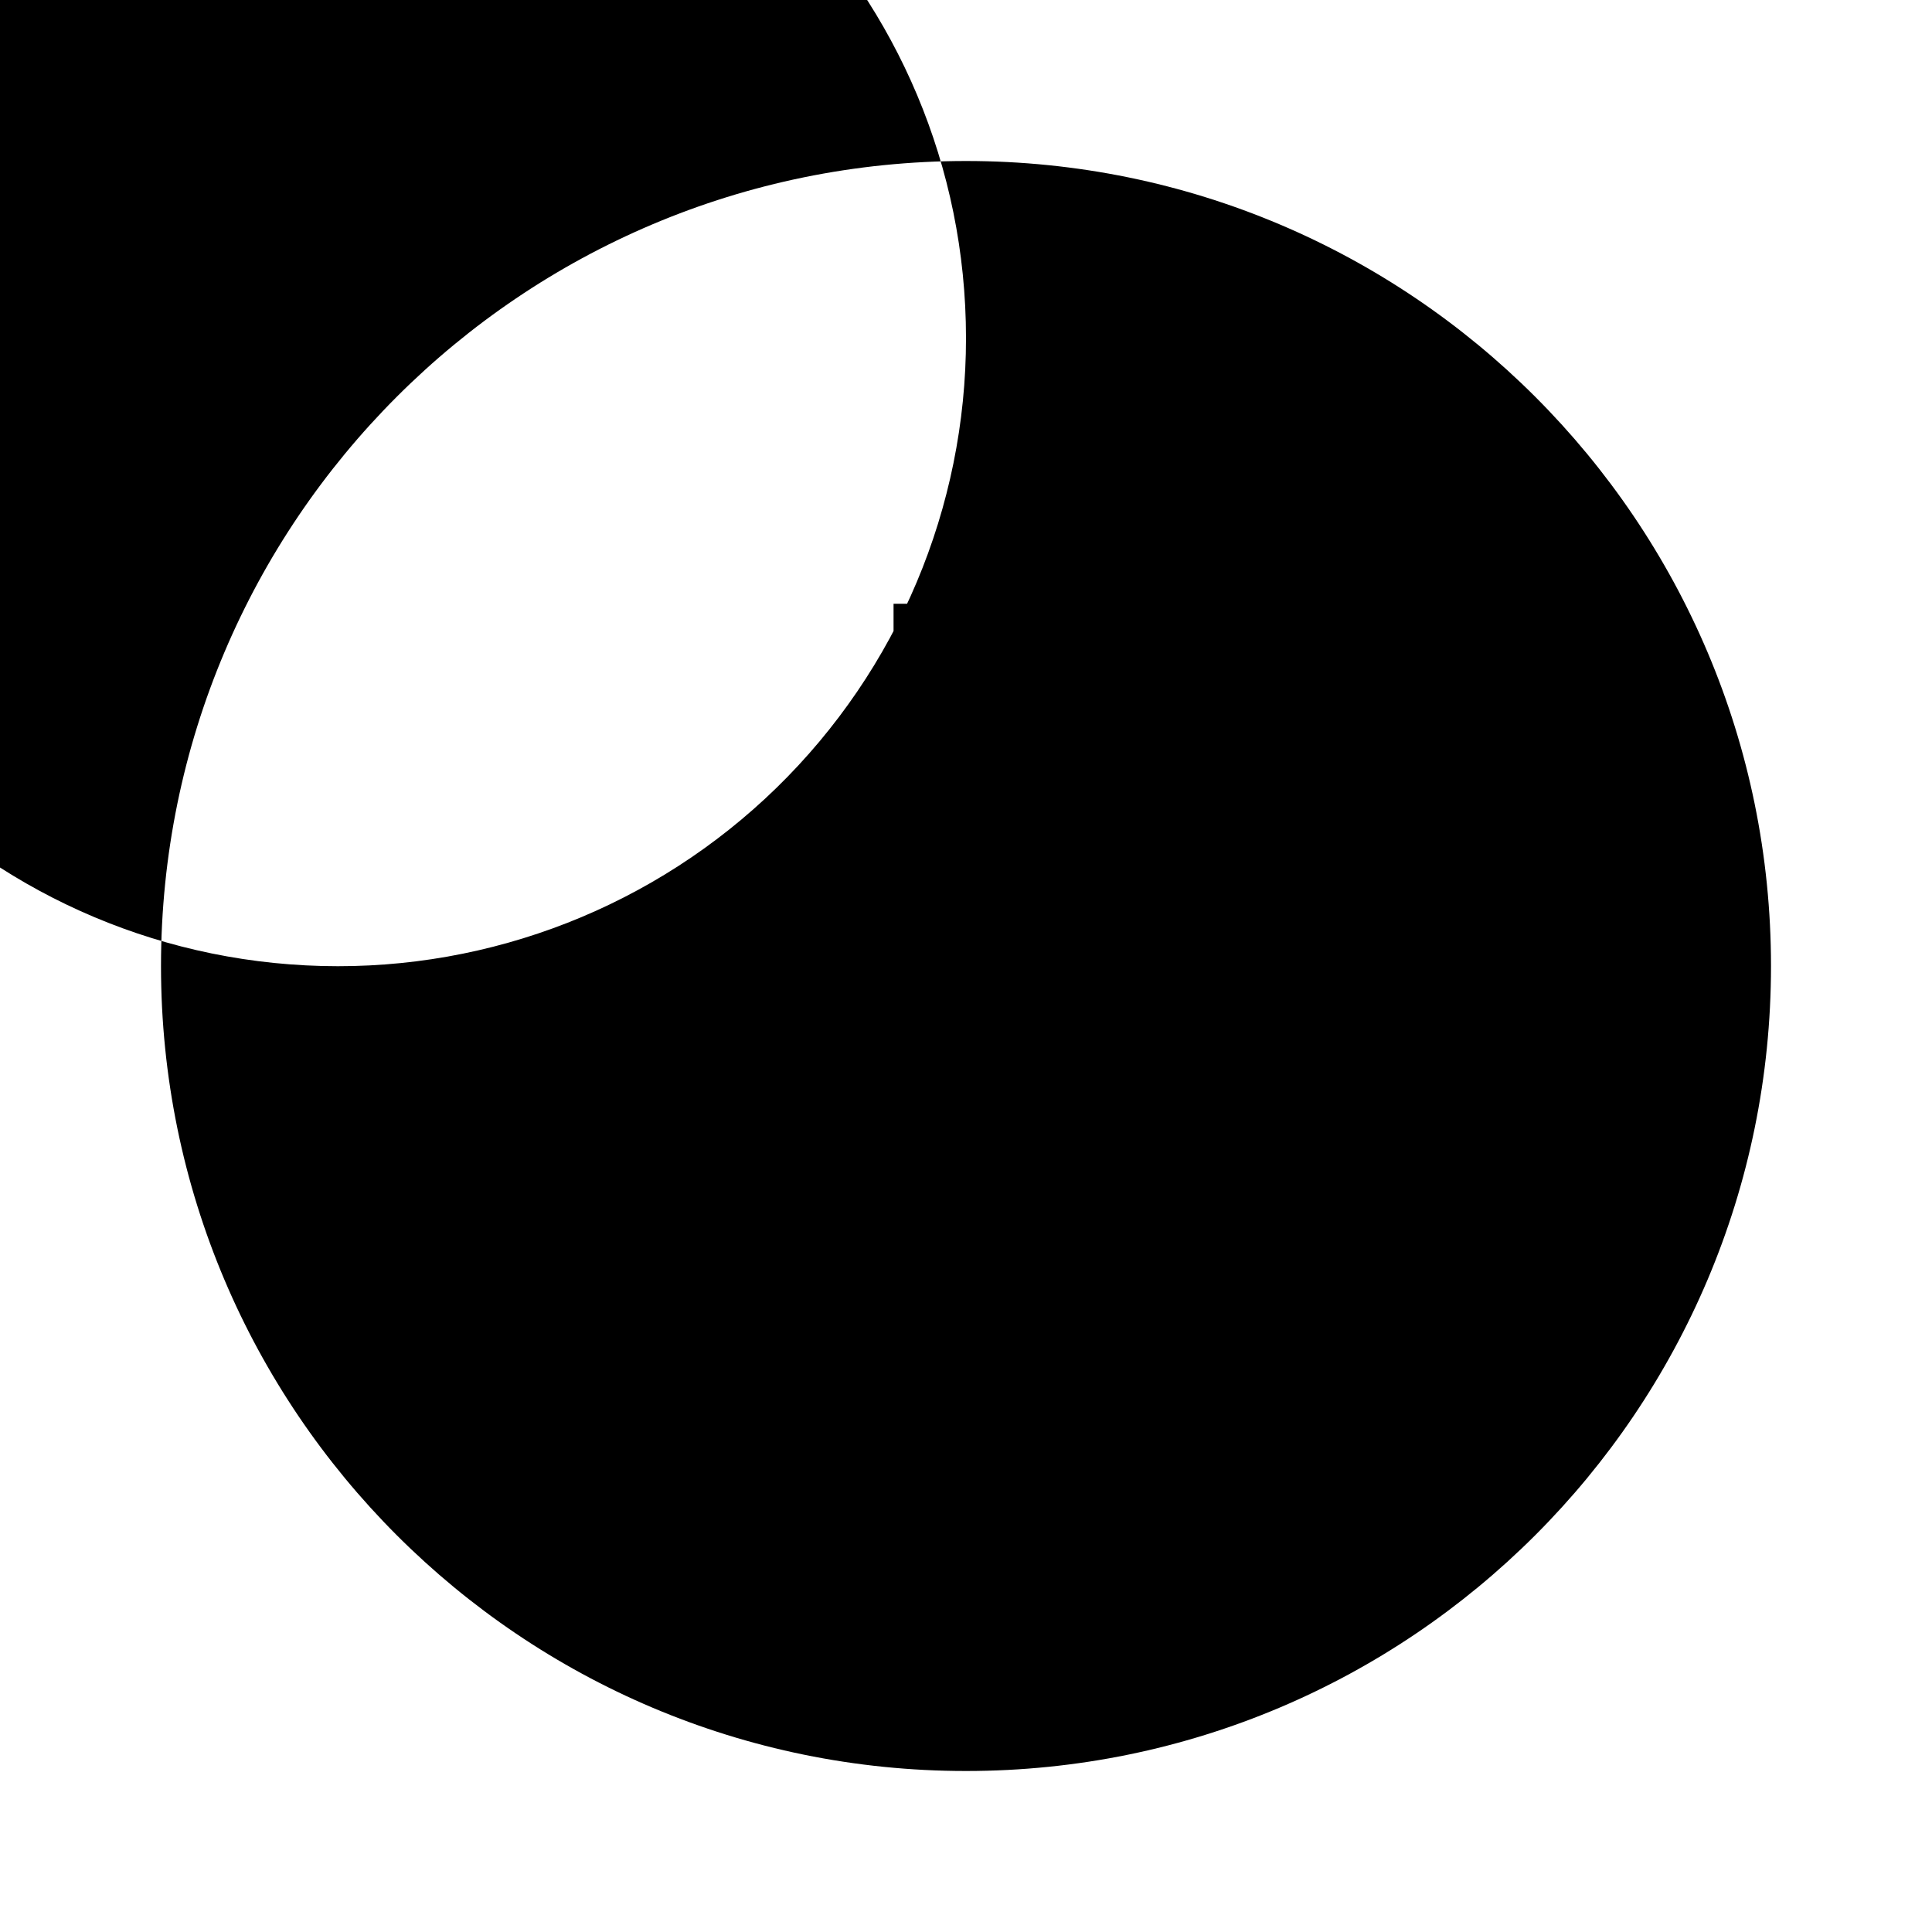
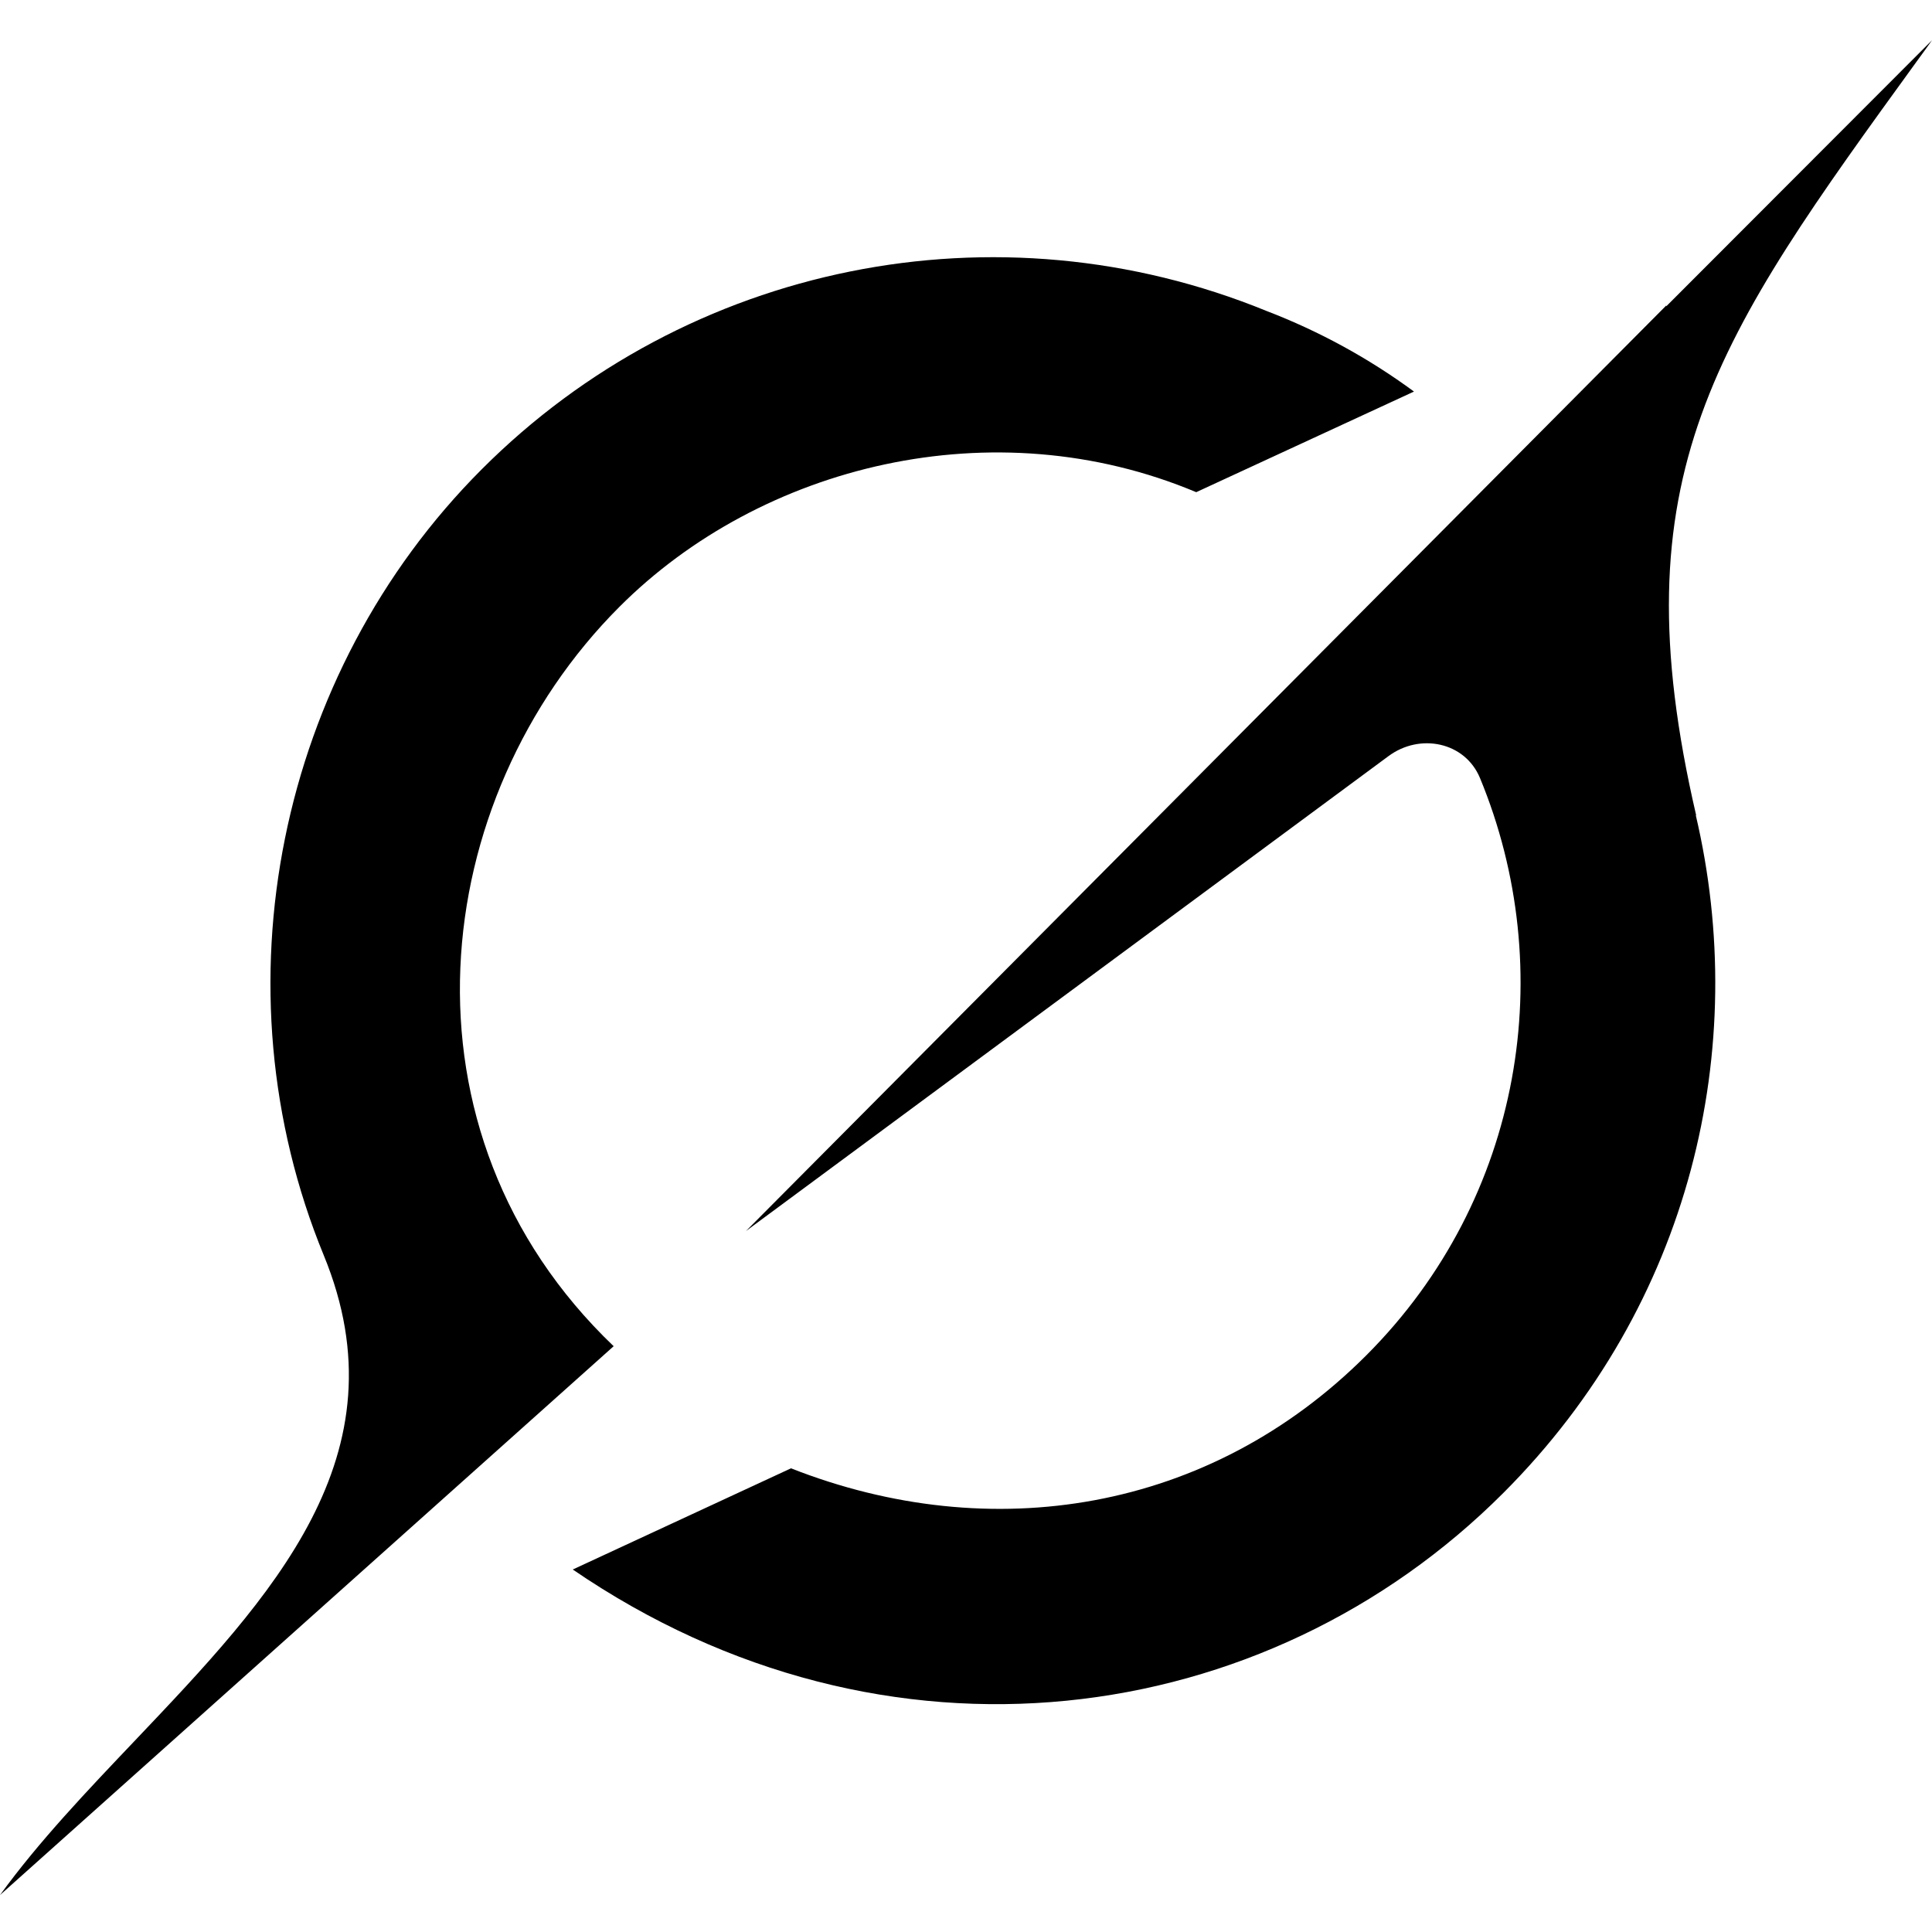
- <svg xmlns="http://www.w3.org/2000/svg" viewBox="0 0 24 24" fill="currentColor" width="1em" height="1em">
-   <path d="M12 2c5.523 0 10 4.477 10 10s-4.477 10-10 10S2 17.523 2 12 6.477 2 12 2zm0 2.2A7.8 7.8 0 104 12 7.8 7.8 0 0012 4.2zm-.9 3.3h1.8v4.05l3.15 3.15-1.27 1.27L11.1 12.4V7.5z" />
+ <svg xmlns="http://www.w3.org/2000/svg" fill="currentColor" fill-rule="evenodd" height="1em" style="flex:none;line-height:1" viewBox="0 0 24 24" width="1em">
+   <path d="M9.27 15.29l7.978-5.897c.391-.29.95-.177 1.137.272.98 2.369.542 5.215-1.41 7.169-1.951 1.954-4.667 2.382-7.149 1.406l-2.711 1.257c3.889 2.661 8.611 2.003 11.562-.953 2.341-2.344 3.066-5.539 2.388-8.42l.006.007c-.983-4.232.242-5.924 2.75-9.383.06-.082.12-.164.179-.248l-3.301 3.305v-.01L9.267 15.292M7.623 16.723c-2.792-2.67-2.31-6.801.071-9.184 1.761-1.763 4.647-2.483 7.166-1.425l2.705-1.25a7.808 7.808 0 00-1.829-1A8.975 8.975 0 005.984 5.83c-2.533 2.536-3.33 6.436-1.962 9.764 1.022 2.487-.653 4.246-2.34 6.022-.599.63-1.199 1.259-1.682 1.925l7.62-6.815" />
</svg>
